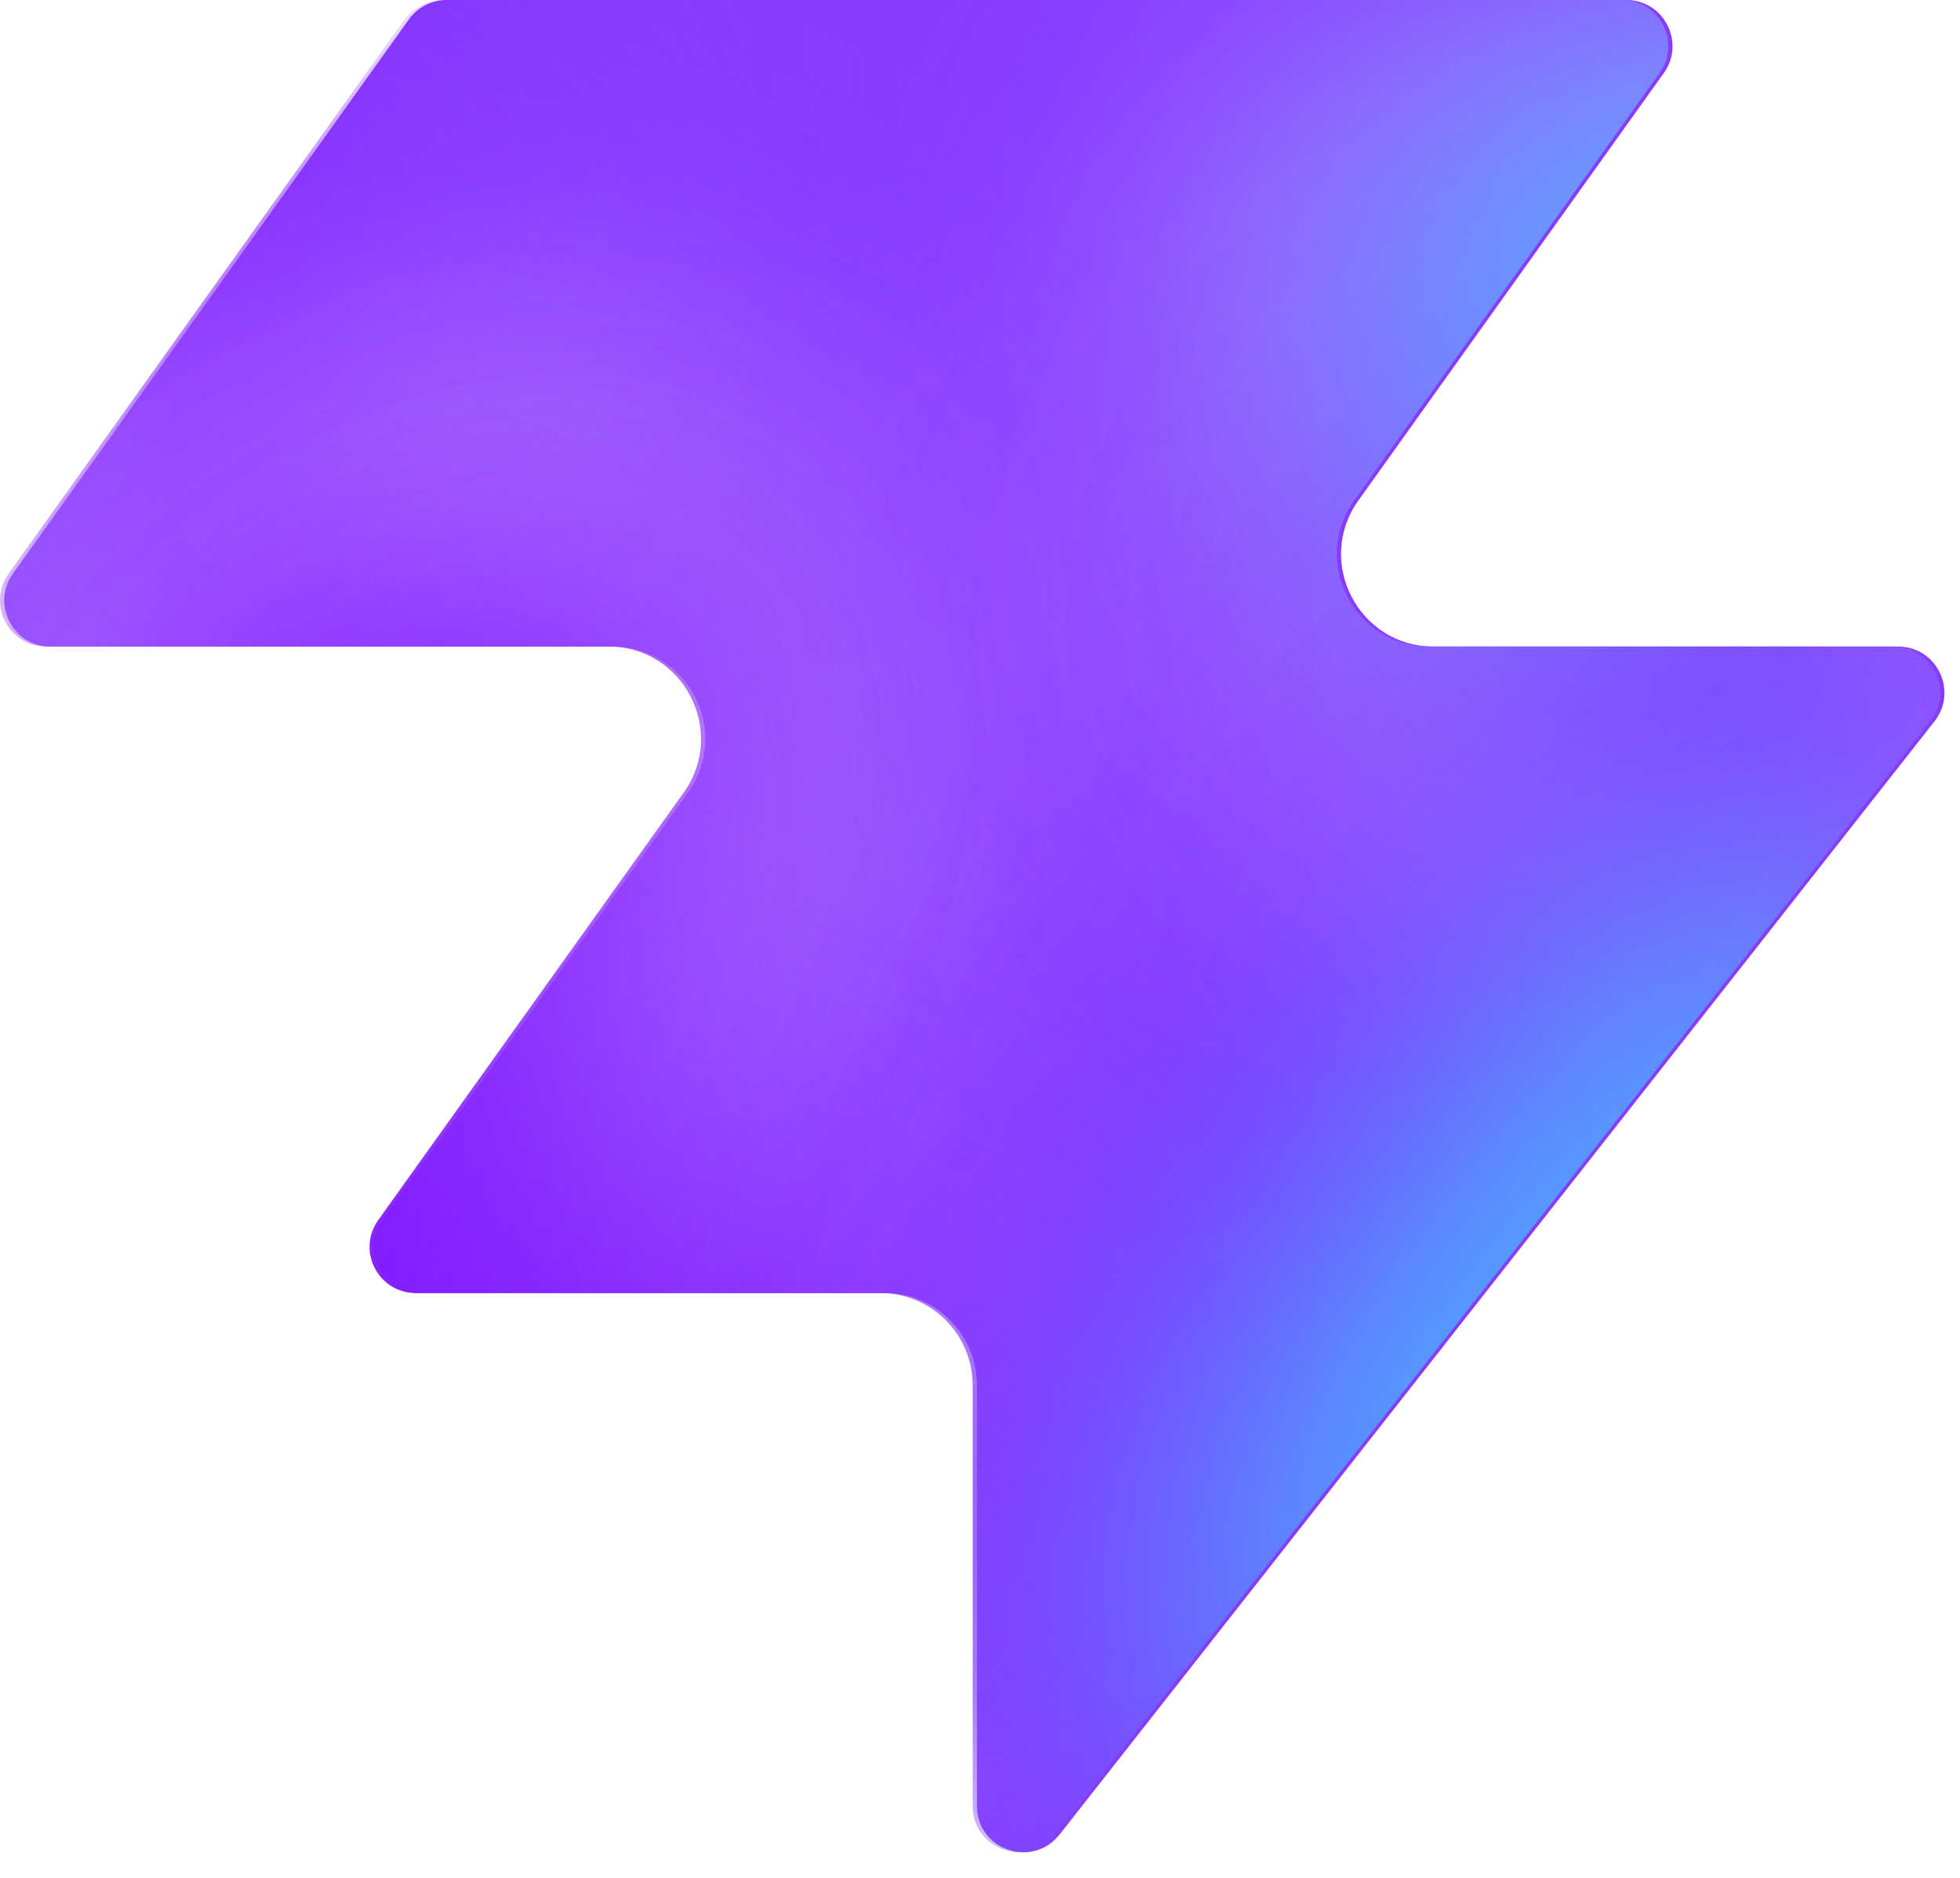
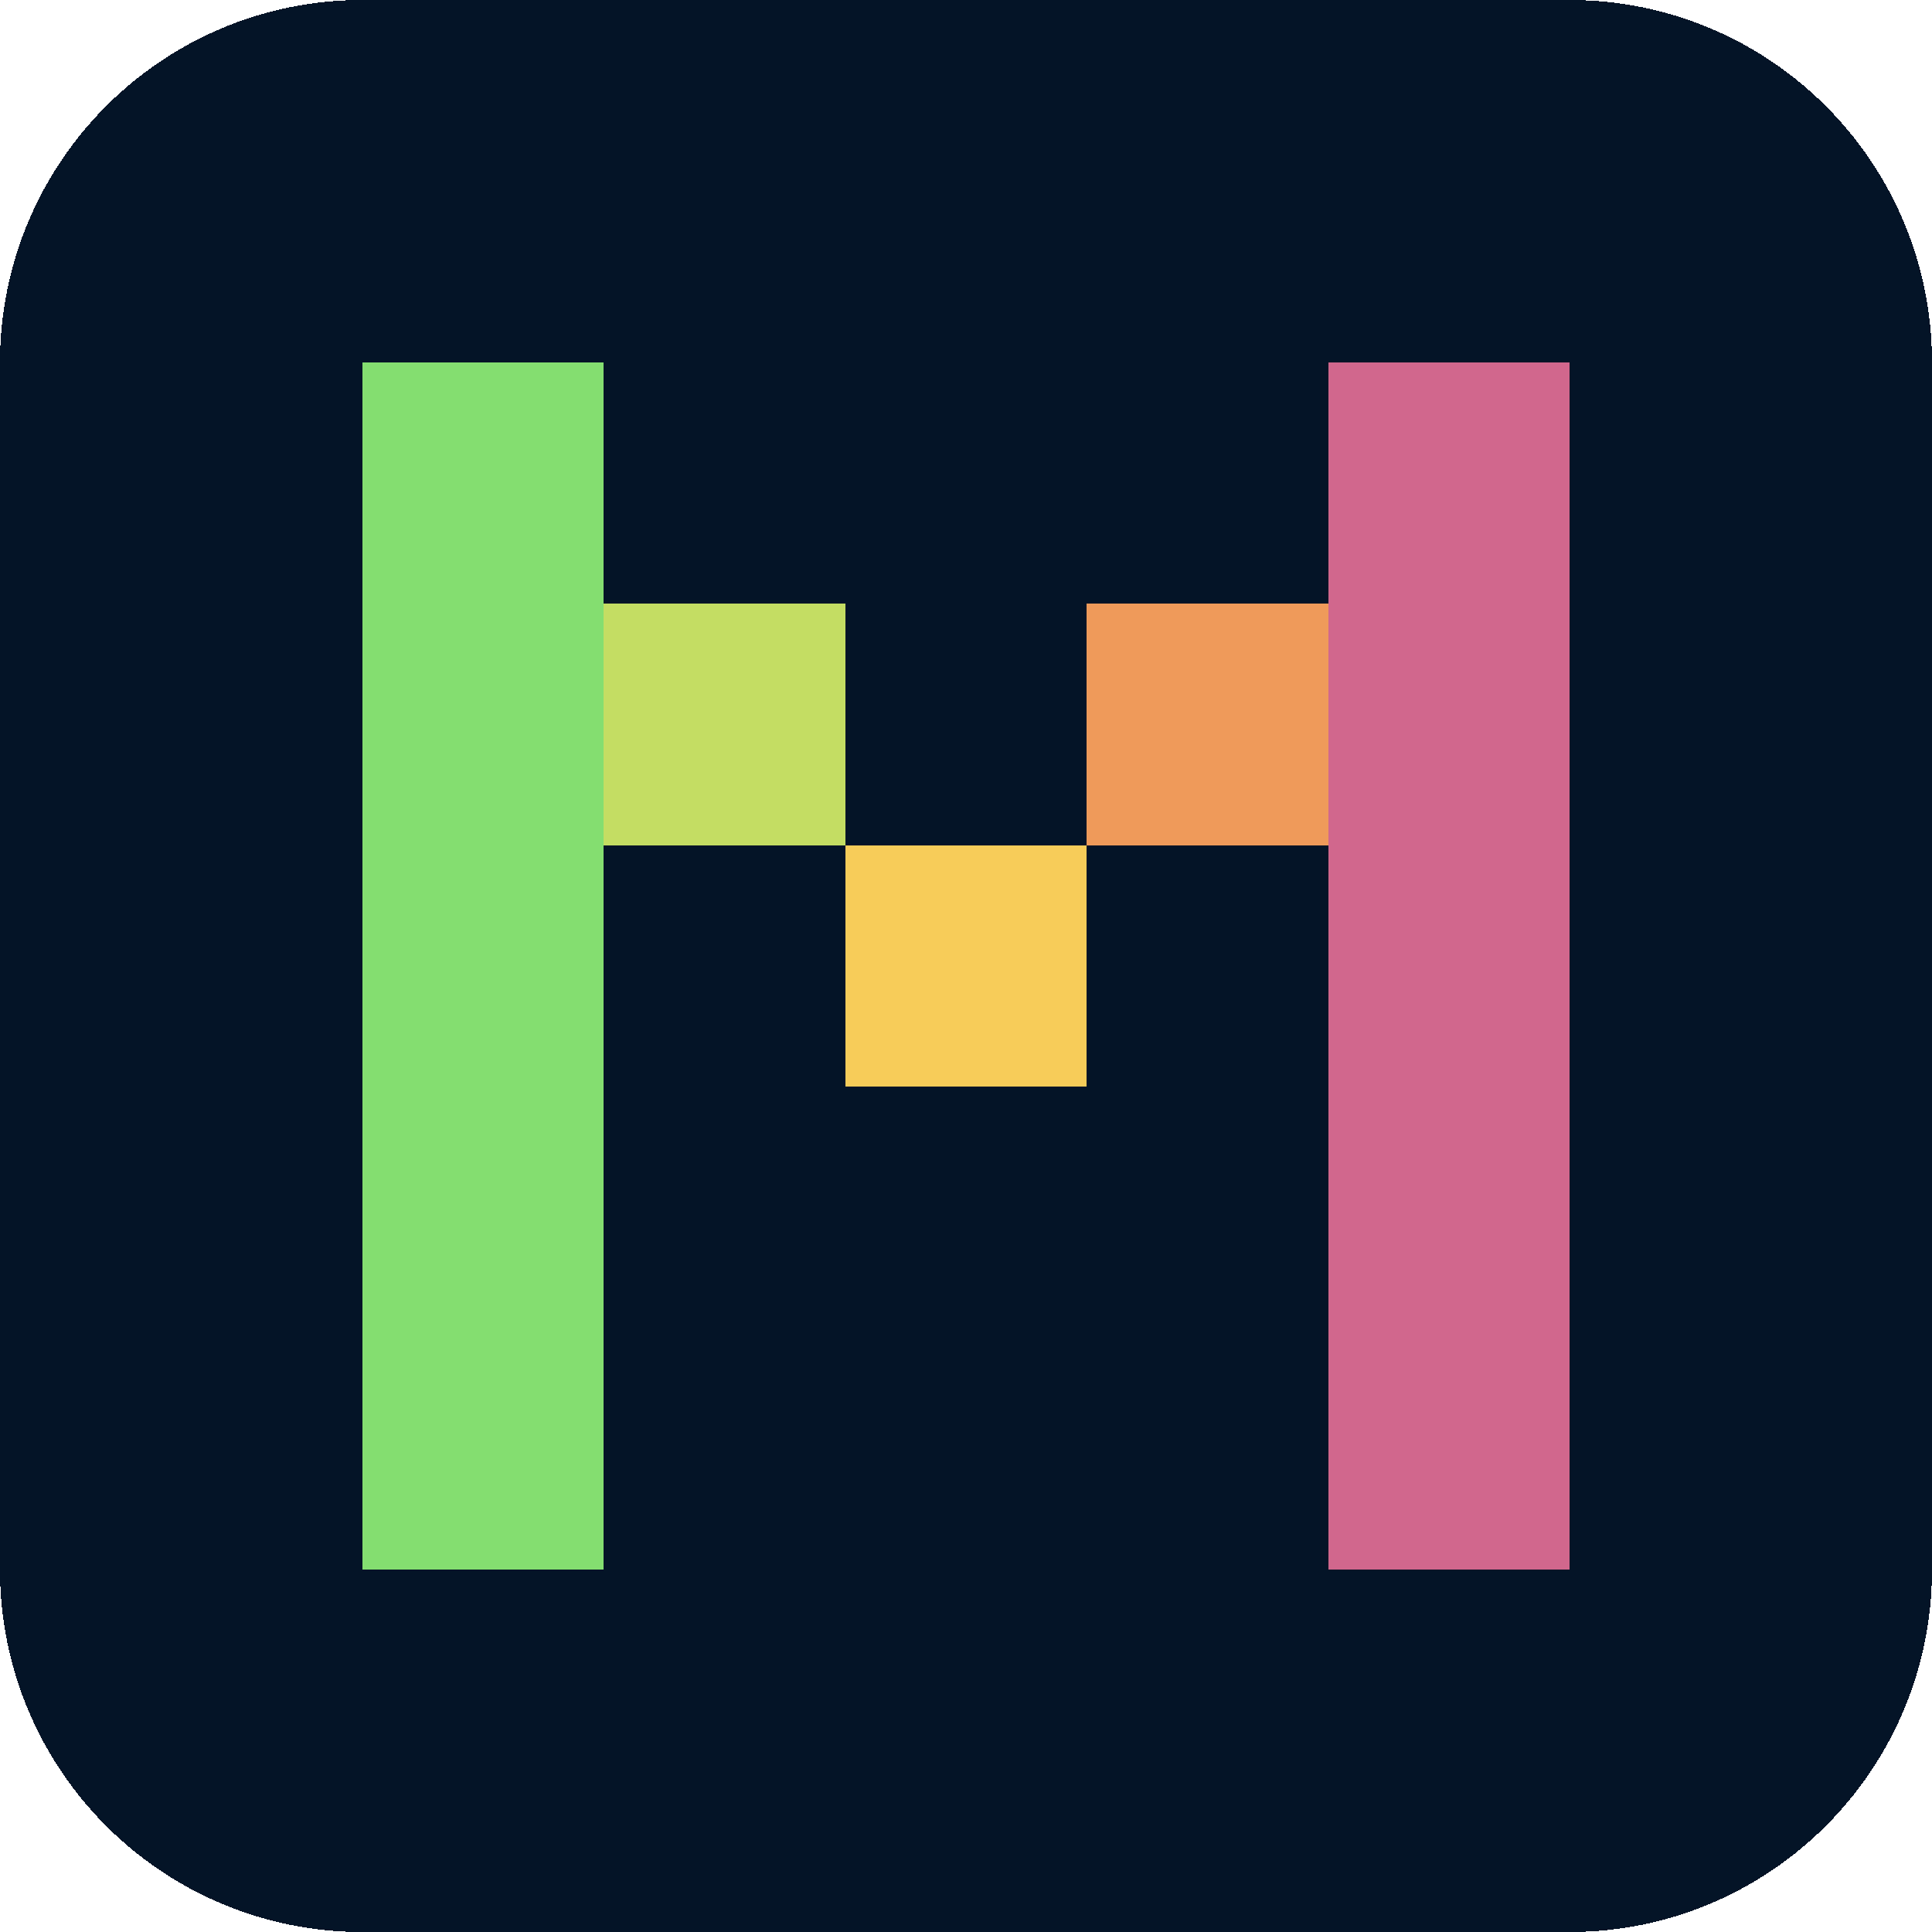
- <svg xmlns="http://www.w3.org/2000/svg" width="48" height="46" fill="none" viewBox="0 0 48 46">
-   <path fill="#863bff" d="M25.946 44.938c-.664.845-2.021.375-2.021-.698V33.937a2.26 2.26 0 0 0-2.262-2.262H10.287c-.92 0-1.456-1.04-.92-1.788l7.48-10.471c1.07-1.497 0-3.578-1.842-3.578H1.237c-.92 0-1.456-1.04-.92-1.788L10.013.474c.214-.297.556-.474.92-.474h28.894c.92 0 1.456 1.04.92 1.788l-7.48 10.471c-1.07 1.498 0 3.579 1.842 3.579h11.377c.943 0 1.473 1.088.89 1.83L25.947 44.94z" style="fill:#863bff;fill:color(display-p3 .525 .23 1);fill-opacity:1" />
-   <mask id="a" width="48" height="46" x="0" y="0" maskUnits="userSpaceOnUse" style="mask-type:alpha">
-     <path fill="#000" d="M25.842 44.938c-.664.844-2.021.375-2.021-.698V33.937a2.26 2.26 0 0 0-2.262-2.262H10.183c-.92 0-1.456-1.04-.92-1.788l7.48-10.471c1.07-1.498 0-3.579-1.842-3.579H1.133c-.92 0-1.456-1.04-.92-1.787L9.91.473c.214-.297.556-.474.92-.474h28.894c.92 0 1.456 1.04.92 1.788l-7.48 10.471c-1.07 1.498 0 3.578 1.842 3.578h11.377c.943 0 1.473 1.088.89 1.832L25.843 44.94z" style="fill:#000;fill-opacity:1" />
-   </mask>
-   <g mask="url(#a)">
-     <g filter="url(#b)">
-       <ellipse cx="5.508" cy="14.704" fill="#ede6ff" rx="5.508" ry="14.704" style="fill:#ede6ff;fill:color(display-p3 .927 .903 1);fill-opacity:1" transform="matrix(.00324 1 1 -.00324 -4.47 31.516)" />
-     </g>
-     <g filter="url(#c)">
-       <ellipse cx="10.399" cy="29.851" fill="#ede6ff" rx="10.399" ry="29.851" style="fill:#ede6ff;fill:color(display-p3 .927 .903 1);fill-opacity:1" transform="matrix(.00324 1 1 -.00324 -39.328 7.883)" />
-     </g>
-     <g filter="url(#d)">
-       <ellipse cx="5.508" cy="30.487" fill="#7e14ff" rx="5.508" ry="30.487" style="fill:#7e14ff;fill:color(display-p3 .492 .077 1);fill-opacity:1" transform="rotate(89.814 -25.913 -14.639)scale(1 -1)" />
-     </g>
-     <g filter="url(#e)">
-       <ellipse cx="5.508" cy="30.599" fill="#7e14ff" rx="5.508" ry="30.599" style="fill:#7e14ff;fill:color(display-p3 .492 .077 1);fill-opacity:1" transform="rotate(89.814 -32.644 -3.334)scale(1 -1)" />
-     </g>
-     <g filter="url(#f)">
-       <ellipse cx="5.508" cy="30.599" fill="#7e14ff" rx="5.508" ry="30.599" style="fill:#7e14ff;fill:color(display-p3 .492 .077 1);fill-opacity:1" transform="matrix(.00324 1 1 -.00324 -34.34 30.47)" />
-     </g>
-     <g filter="url(#g)">
-       <ellipse cx="14.072" cy="22.078" fill="#ede6ff" rx="14.072" ry="22.078" style="fill:#ede6ff;fill:color(display-p3 .927 .903 1);fill-opacity:1" transform="rotate(93.35 24.506 48.493)scale(-1 1)" />
-     </g>
-     <g filter="url(#h)">
-       <ellipse cx="3.47" cy="21.501" fill="#7e14ff" rx="3.47" ry="21.501" style="fill:#7e14ff;fill:color(display-p3 .492 .077 1);fill-opacity:1" transform="rotate(89.009 28.708 47.59)scale(-1 1)" />
-     </g>
-     <g filter="url(#i)">
-       <ellipse cx="3.47" cy="21.501" fill="#7e14ff" rx="3.47" ry="21.501" style="fill:#7e14ff;fill:color(display-p3 .492 .077 1);fill-opacity:1" transform="rotate(89.009 28.708 47.59)scale(-1 1)" />
-     </g>
-     <g filter="url(#j)">
-       <ellipse cx=".387" cy="8.972" fill="#7e14ff" rx="4.407" ry="29.108" style="fill:#7e14ff;fill:color(display-p3 .492 .077 1);fill-opacity:1" transform="rotate(39.51 .387 8.972)" />
-     </g>
-     <g filter="url(#k)">
-       <ellipse cx="47.523" cy="-6.092" fill="#7e14ff" rx="4.407" ry="29.108" style="fill:#7e14ff;fill:color(display-p3 .492 .077 1);fill-opacity:1" transform="rotate(37.892 47.523 -6.092)" />
-     </g>
-     <g filter="url(#l)">
-       <ellipse cx="41.412" cy="6.333" fill="#47bfff" rx="5.971" ry="9.665" style="fill:#47bfff;fill:color(display-p3 .28 .748 1);fill-opacity:1" transform="rotate(37.892 41.412 6.333)" />
-     </g>
-     <g filter="url(#m)">
-       <ellipse cx="-1.879" cy="38.332" fill="#7e14ff" rx="4.407" ry="29.108" style="fill:#7e14ff;fill:color(display-p3 .492 .077 1);fill-opacity:1" transform="rotate(37.892 -1.88 38.332)" />
-     </g>
-     <g filter="url(#n)">
-       <ellipse cx="-1.879" cy="38.332" fill="#7e14ff" rx="4.407" ry="29.108" style="fill:#7e14ff;fill:color(display-p3 .492 .077 1);fill-opacity:1" transform="rotate(37.892 -1.88 38.332)" />
-     </g>
-     <g filter="url(#o)">
-       <ellipse cx="35.651" cy="29.907" fill="#7e14ff" rx="4.407" ry="29.108" style="fill:#7e14ff;fill:color(display-p3 .492 .077 1);fill-opacity:1" transform="rotate(37.892 35.651 29.907)" />
-     </g>
-     <g filter="url(#p)">
-       <ellipse cx="38.418" cy="32.4" fill="#47bfff" rx="5.971" ry="15.297" style="fill:#47bfff;fill:color(display-p3 .28 .748 1);fill-opacity:1" transform="rotate(37.892 38.418 32.4)" />
-     </g>
-   </g>
-   <defs>
-     <filter id="b" width="60.045" height="41.654" x="-19.77" y="16.149" color-interpolation-filters="sRGB" filterUnits="userSpaceOnUse">
-       <feFlood flood-opacity="0" result="BackgroundImageFix" />
-       <feBlend in="SourceGraphic" in2="BackgroundImageFix" result="shape" />
-       <feGaussianBlur result="effect1_foregroundBlur_2002_17158" stdDeviation="7.659" />
-     </filter>
-     <filter id="c" width="90.34" height="51.437" x="-54.613" y="-7.533" color-interpolation-filters="sRGB" filterUnits="userSpaceOnUse">
-       <feFlood flood-opacity="0" result="BackgroundImageFix" />
-       <feBlend in="SourceGraphic" in2="BackgroundImageFix" result="shape" />
-       <feGaussianBlur result="effect1_foregroundBlur_2002_17158" stdDeviation="7.659" />
-     </filter>
-     <filter id="d" width="79.355" height="29.4" x="-49.64" y="2.03" color-interpolation-filters="sRGB" filterUnits="userSpaceOnUse">
-       <feFlood flood-opacity="0" result="BackgroundImageFix" />
-       <feBlend in="SourceGraphic" in2="BackgroundImageFix" result="shape" />
-       <feGaussianBlur result="effect1_foregroundBlur_2002_17158" stdDeviation="4.596" />
-     </filter>
-     <filter id="e" width="79.579" height="29.4" x="-45.045" y="20.029" color-interpolation-filters="sRGB" filterUnits="userSpaceOnUse">
-       <feFlood flood-opacity="0" result="BackgroundImageFix" />
-       <feBlend in="SourceGraphic" in2="BackgroundImageFix" result="shape" />
-       <feGaussianBlur result="effect1_foregroundBlur_2002_17158" stdDeviation="4.596" />
-     </filter>
-     <filter id="f" width="79.579" height="29.4" x="-43.513" y="21.178" color-interpolation-filters="sRGB" filterUnits="userSpaceOnUse">
-       <feFlood flood-opacity="0" result="BackgroundImageFix" />
-       <feBlend in="SourceGraphic" in2="BackgroundImageFix" result="shape" />
-       <feGaussianBlur result="effect1_foregroundBlur_2002_17158" stdDeviation="4.596" />
-     </filter>
-     <filter id="g" width="74.749" height="58.852" x="15.756" y="-17.901" color-interpolation-filters="sRGB" filterUnits="userSpaceOnUse">
-       <feFlood flood-opacity="0" result="BackgroundImageFix" />
-       <feBlend in="SourceGraphic" in2="BackgroundImageFix" result="shape" />
-       <feGaussianBlur result="effect1_foregroundBlur_2002_17158" stdDeviation="7.659" />
-     </filter>
-     <filter id="h" width="61.377" height="25.362" x="23.548" y="2.284" color-interpolation-filters="sRGB" filterUnits="userSpaceOnUse">
-       <feFlood flood-opacity="0" result="BackgroundImageFix" />
-       <feBlend in="SourceGraphic" in2="BackgroundImageFix" result="shape" />
-       <feGaussianBlur result="effect1_foregroundBlur_2002_17158" stdDeviation="4.596" />
-     </filter>
-     <filter id="i" width="61.377" height="25.362" x="23.548" y="2.284" color-interpolation-filters="sRGB" filterUnits="userSpaceOnUse">
-       <feFlood flood-opacity="0" result="BackgroundImageFix" />
-       <feBlend in="SourceGraphic" in2="BackgroundImageFix" result="shape" />
-       <feGaussianBlur result="effect1_foregroundBlur_2002_17158" stdDeviation="4.596" />
-     </filter>
-     <filter id="j" width="56.045" height="63.649" x="-27.636" y="-22.853" color-interpolation-filters="sRGB" filterUnits="userSpaceOnUse">
-       <feFlood flood-opacity="0" result="BackgroundImageFix" />
-       <feBlend in="SourceGraphic" in2="BackgroundImageFix" result="shape" />
-       <feGaussianBlur result="effect1_foregroundBlur_2002_17158" stdDeviation="4.596" />
-     </filter>
-     <filter id="k" width="54.814" height="64.646" x="20.116" y="-38.415" color-interpolation-filters="sRGB" filterUnits="userSpaceOnUse">
-       <feFlood flood-opacity="0" result="BackgroundImageFix" />
-       <feBlend in="SourceGraphic" in2="BackgroundImageFix" result="shape" />
-       <feGaussianBlur result="effect1_foregroundBlur_2002_17158" stdDeviation="4.596" />
-     </filter>
-     <filter id="l" width="33.541" height="35.313" x="24.641" y="-11.323" color-interpolation-filters="sRGB" filterUnits="userSpaceOnUse">
-       <feFlood flood-opacity="0" result="BackgroundImageFix" />
-       <feBlend in="SourceGraphic" in2="BackgroundImageFix" result="shape" />
-       <feGaussianBlur result="effect1_foregroundBlur_2002_17158" stdDeviation="4.596" />
-     </filter>
-     <filter id="m" width="54.814" height="64.646" x="-29.286" y="6.009" color-interpolation-filters="sRGB" filterUnits="userSpaceOnUse">
-       <feFlood flood-opacity="0" result="BackgroundImageFix" />
-       <feBlend in="SourceGraphic" in2="BackgroundImageFix" result="shape" />
-       <feGaussianBlur result="effect1_foregroundBlur_2002_17158" stdDeviation="4.596" />
-     </filter>
-     <filter id="n" width="54.814" height="64.646" x="-29.286" y="6.009" color-interpolation-filters="sRGB" filterUnits="userSpaceOnUse">
-       <feFlood flood-opacity="0" result="BackgroundImageFix" />
-       <feBlend in="SourceGraphic" in2="BackgroundImageFix" result="shape" />
-       <feGaussianBlur result="effect1_foregroundBlur_2002_17158" stdDeviation="4.596" />
-     </filter>
-     <filter id="o" width="54.814" height="64.646" x="8.244" y="-2.416" color-interpolation-filters="sRGB" filterUnits="userSpaceOnUse">
-       <feFlood flood-opacity="0" result="BackgroundImageFix" />
-       <feBlend in="SourceGraphic" in2="BackgroundImageFix" result="shape" />
-       <feGaussianBlur result="effect1_foregroundBlur_2002_17158" stdDeviation="4.596" />
-     </filter>
-     <filter id="p" width="39.409" height="43.623" x="18.713" y="10.588" color-interpolation-filters="sRGB" filterUnits="userSpaceOnUse">
-       <feFlood flood-opacity="0" result="BackgroundImageFix" />
-       <feBlend in="SourceGraphic" in2="BackgroundImageFix" result="shape" />
-       <feGaussianBlur result="effect1_foregroundBlur_2002_17158" stdDeviation="4.596" />
-     </filter>
-   </defs>
+ <svg xmlns="http://www.w3.org/2000/svg" viewBox="0 0 64 64" shape-rendering="crispEdges">
+   <rect x="2" y="2" width="60" height="60" rx="10" fill="#041427" stroke="#041427" stroke-width="4" />
+   <rect x="12" y="12" width="8" height="8" fill="#84de70" />
+   <rect x="44" y="12" width="8" height="8" fill="#d1678d" />
+   <rect x="12" y="20" width="8" height="8" fill="#84de70" />
+   <rect x="20" y="20" width="8" height="8" fill="#c4dd63" />
+   <rect x="36" y="20" width="8" height="8" fill="#ef9a5a" />
+   <rect x="44" y="20" width="8" height="8" fill="#d1678d" />
+   <rect x="12" y="28" width="8" height="8" fill="#84de70" />
+   <rect x="28" y="28" width="8" height="8" fill="#f7cc59" />
+   <rect x="44" y="28" width="8" height="8" fill="#d1678d" />
+   <rect x="12" y="36" width="8" height="8" fill="#84de70" />
+   <rect x="44" y="36" width="8" height="8" fill="#d1678d" />
+   <rect x="12" y="44" width="8" height="8" fill="#84de70" />
+   <rect x="44" y="44" width="8" height="8" fill="#d1678d" />
</svg>
